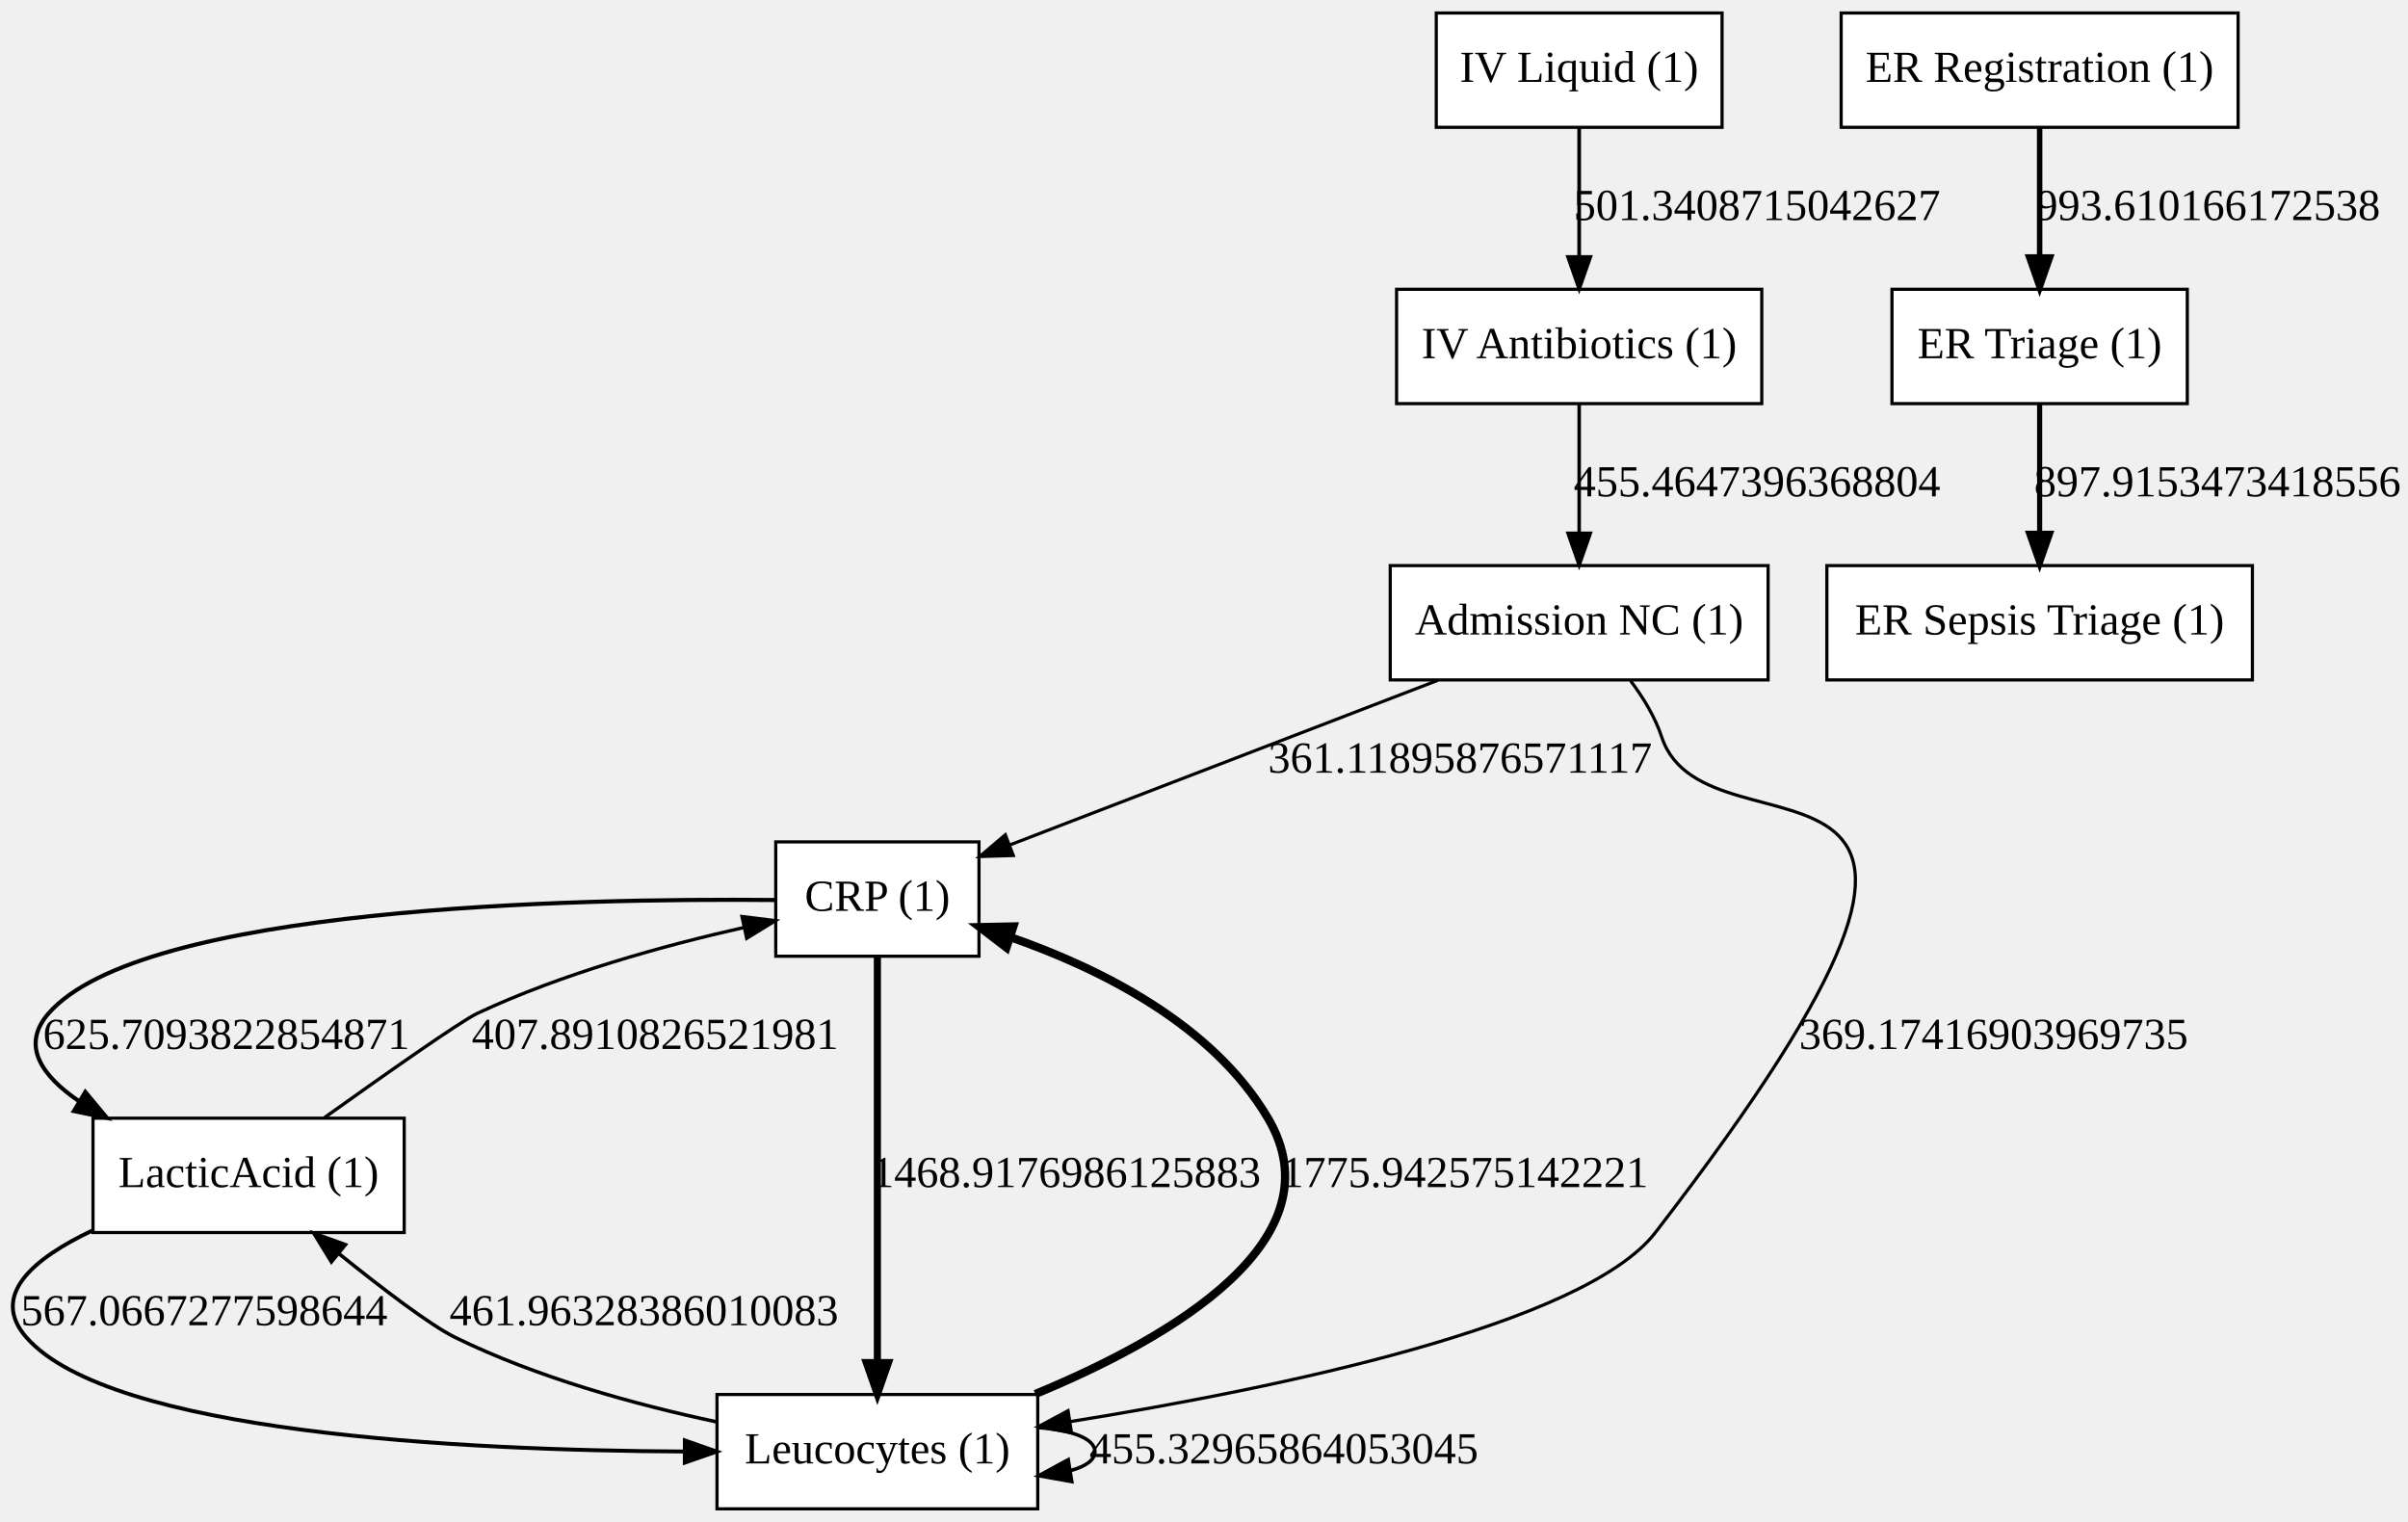
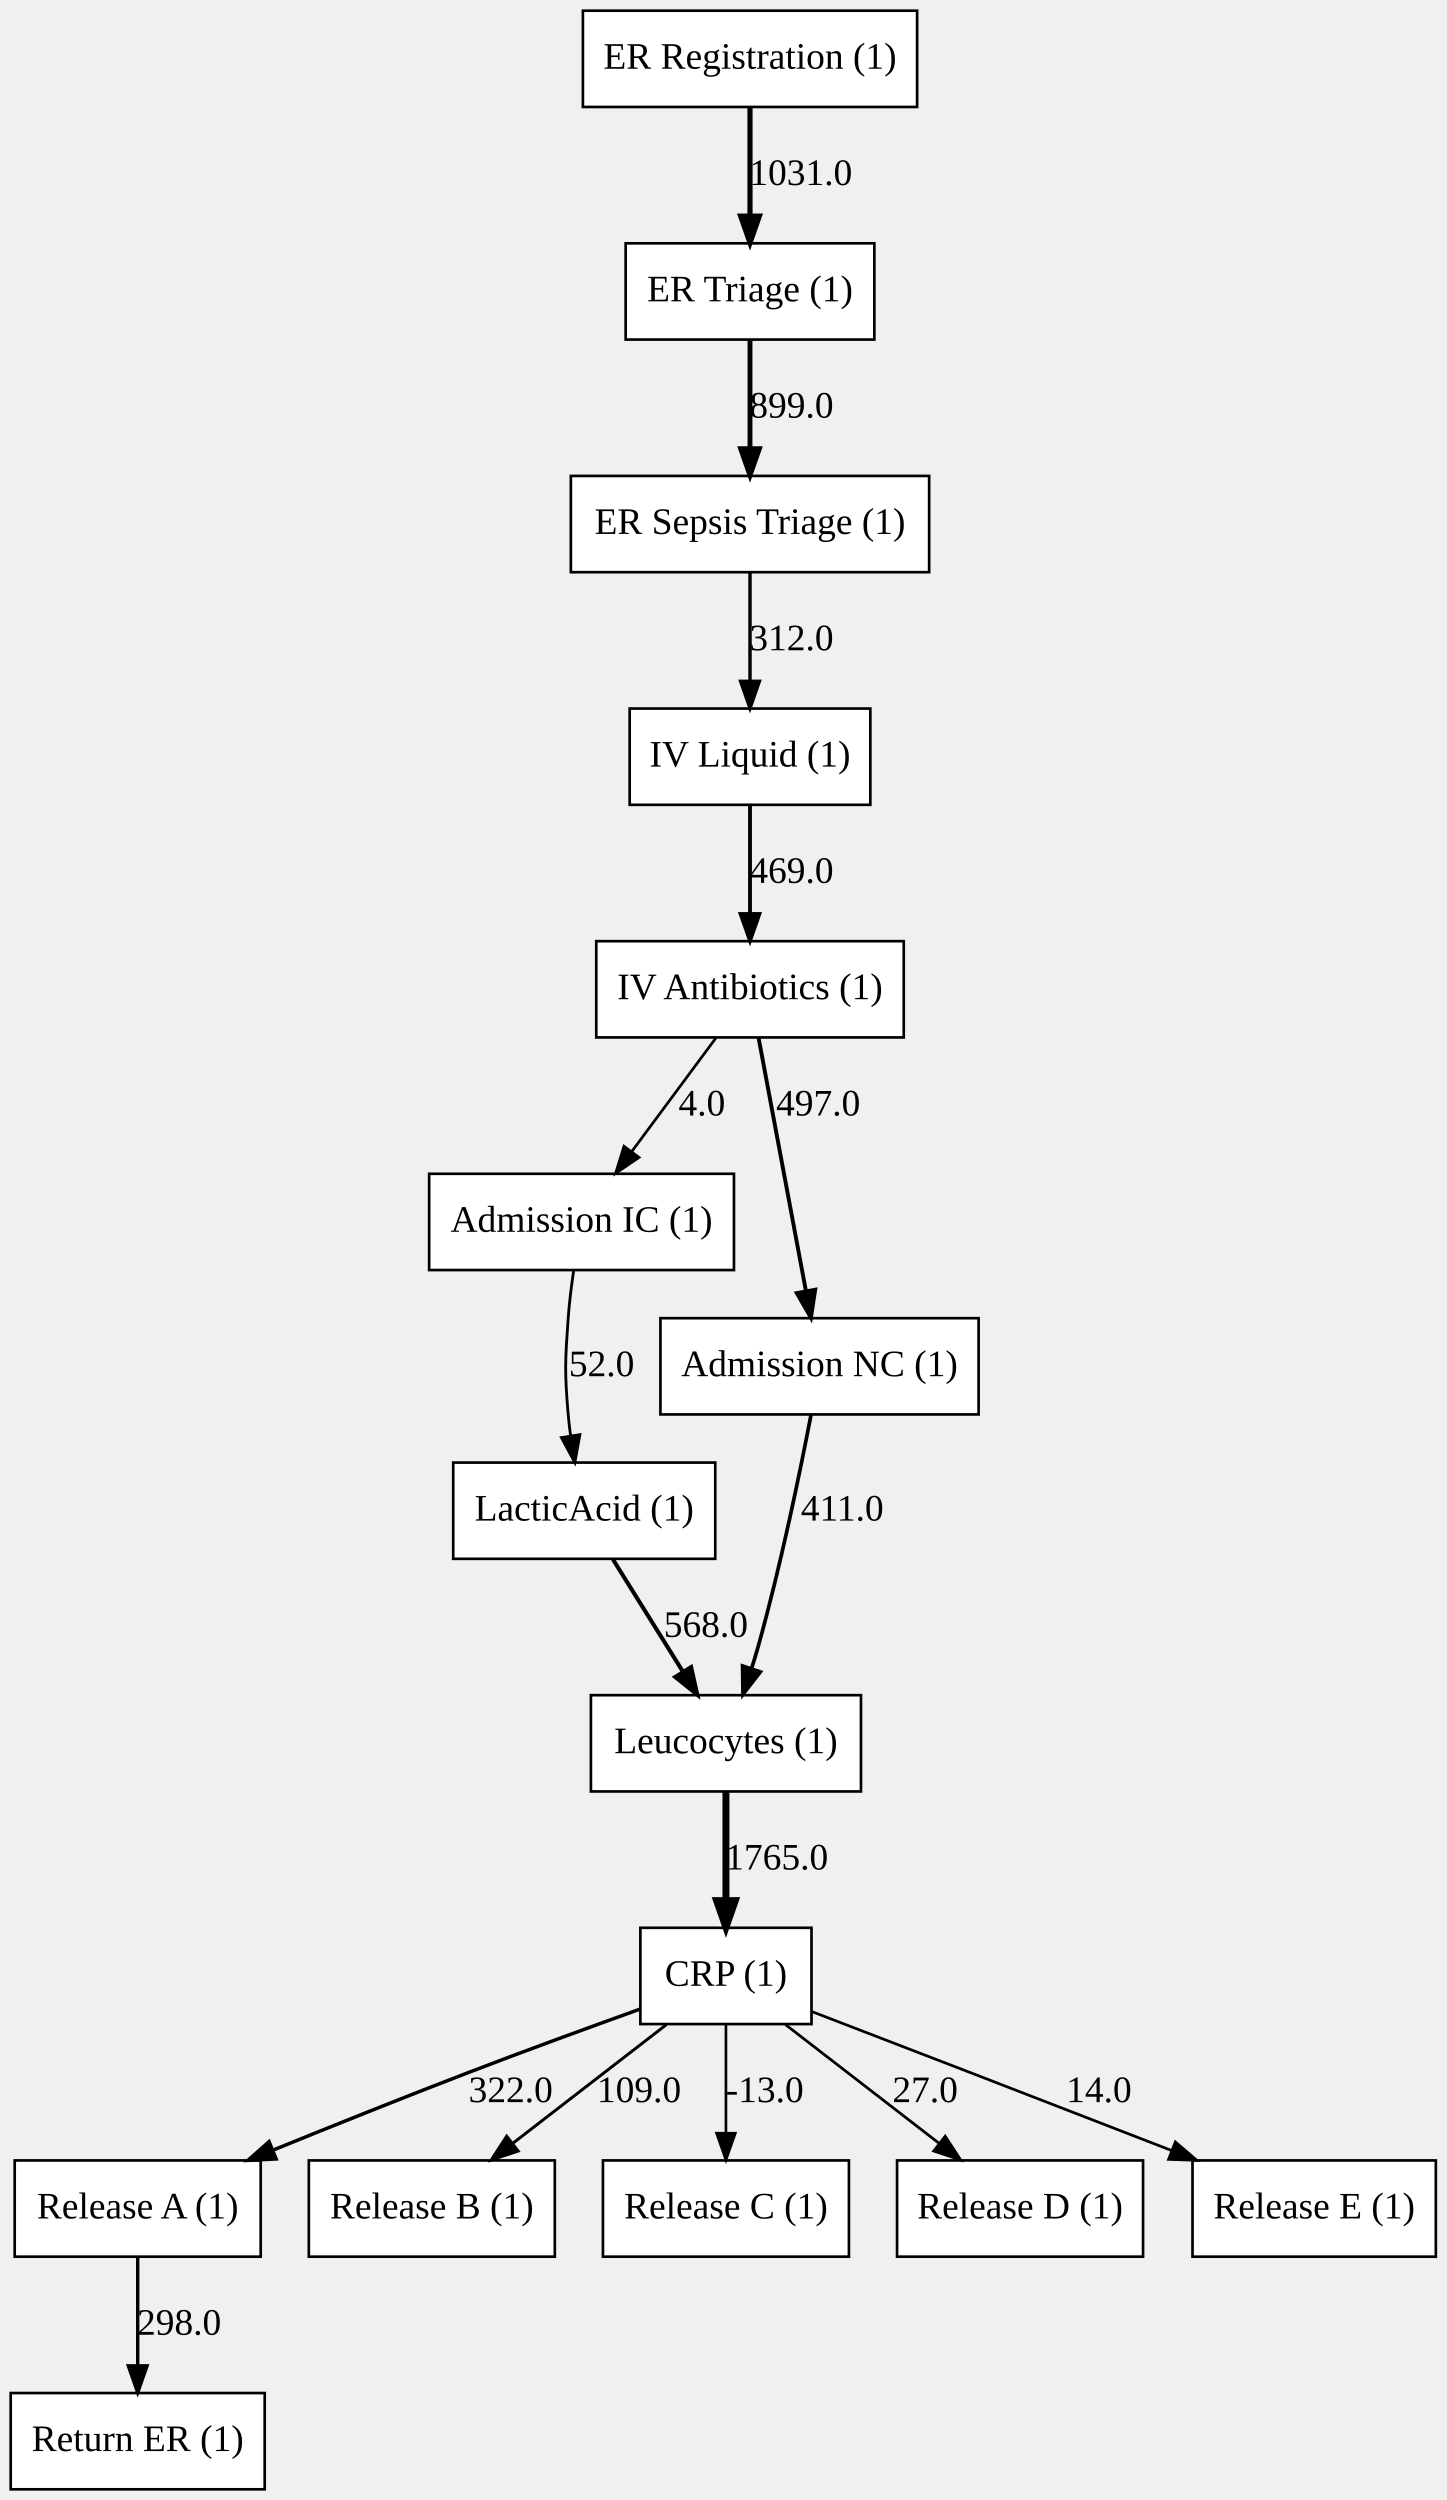
- <svg xmlns="http://www.w3.org/2000/svg" width="758pt" height="479pt" viewBox="0.00 0.00 758.29 479.00">
-   <g id="graph0" class="graph" transform="scale(1 1) rotate(0) translate(4 475)">
+ <svg xmlns="http://www.w3.org/2000/svg" width="541pt" height="935pt" viewBox="0.00 0.00 541.00 935.00">
+   <g id="graph0" class="graph" transform="scale(1 1) rotate(0) translate(4 931)">
    <g id="node1" class="node">
-       <polygon fill="#ffffff" stroke="black" points="552.789,-297 433.789,-297 433.789,-261 552.789,-261 552.789,-297" />
-       <text text-anchor="middle" x="493.289" y="-275.3" font-family="Times New Roman,serif" font-size="14.00">Admission NC (1)</text>
+       <polygon fill="#ffffff" stroke="black" points="270.5,-492 156.5,-492 156.5,-456 270.5,-456 270.5,-492" />
+       <text text-anchor="middle" x="213.5" y="-470.3" font-family="Times New Roman,serif" font-size="14.00">Admission IC (1)</text>
+     </g>
+     <g id="node9" class="node">
+       <polygon fill="#ffffff" stroke="black" points="263.5,-384 165.5,-384 165.5,-348 263.5,-348 263.5,-384" />
+       <text text-anchor="middle" x="214.5" y="-362.3" font-family="Times New Roman,serif" font-size="14.00">LacticAcid (1)</text>
+     </g>
+     <g id="edge1" class="edge">
+       <path fill="none" stroke="black" stroke-width="1.058" d="M210.572,-455.962C209.725,-450.269 208.918,-443.878 208.5,-438 207.366,-422.04 207.143,-417.942 208.5,-402 208.72,-399.42 209.029,-396.745 209.392,-394.074" />
+       <polygon fill="black" stroke="black" stroke-width="1.058" points="212.877,-394.44 210.986,-384.015 205.964,-393.344 212.877,-394.44" />
+       <text text-anchor="middle" x="221" y="-416.3" font-family="Times New Roman,serif" font-size="14.00">52.0</text>
    </g>
    <g id="node2" class="node">
-       <polygon fill="#ffffff" stroke="black" points="304.289,-210 240.289,-210 240.289,-174 304.289,-174 304.289,-210" />
-       <text text-anchor="middle" x="272.289" y="-188.3" font-family="Times New Roman,serif" font-size="14.00">CRP (1)</text>
+       <polygon fill="#ffffff" stroke="black" points="362,-438 243,-438 243,-402 362,-402 362,-438" />
+       <text text-anchor="middle" x="302.5" y="-416.3" font-family="Times New Roman,serif" font-size="14.00">Admission NC (1)</text>
    </g>
-     <g id="edge1" class="edge">
-       <path fill="none" stroke="black" d="M448.833,-260.901C409.441,-245.751 352.363,-223.798 313.866,-208.991" />
-       <polygon fill="black" stroke="black" points="315.091,-205.712 304.501,-205.389 312.578,-212.246 315.091,-205.712" />
-       <text text-anchor="middle" x="455.789" y="-231.8" font-family="Times New Roman,serif" font-size="14.00">361.11895876571117</text>
-     </g>
-     <g id="node9" class="node">
-       <polygon fill="#ffffff" stroke="black" points="322.789,-36 221.789,-36 221.789,-0 322.789,-0 322.789,-36" />
-       <text text-anchor="middle" x="272.289" y="-14.3" font-family="Times New Roman,serif" font-size="14.00">Leucocytes (1)</text>
+     <g id="node10" class="node">
+       <polygon fill="#ffffff" stroke="black" points="318,-297 217,-297 217,-261 318,-261 318,-297" />
+       <text text-anchor="middle" x="267.5" y="-275.3" font-family="Times New Roman,serif" font-size="14.00">Leucocytes (1)</text>
    </g>
    <g id="edge2" class="edge">
-       <path fill="none" stroke="black" stroke-width="1.009" d="M509.482,-260.735C513.471,-255.436 517.197,-249.324 519.289,-243 533.724,-199.363 650.227,-259.309 517.289,-87 494.862,-57.93 398.13,-37.927 333.132,-27.482" />
-       <polygon fill="black" stroke="black" stroke-width="1.009" points="333.41,-23.983 322.988,-25.888 332.324,-30.898 333.41,-23.983" />
-       <text text-anchor="middle" x="623.789" y="-144.8" font-family="Times New Roman,serif" font-size="14.00">369.17416903969735</text>
+       <path fill="none" stroke="black" stroke-width="1.382" d="M299.337,-401.921C295.357,-381.195 288.005,-345.264 279.5,-315 278.76,-312.366 277.934,-309.64 277.071,-306.924" />
+       <polygon fill="black" stroke="black" stroke-width="1.382" points="280.354,-305.706 273.872,-297.325 273.713,-307.919 280.354,-305.706" />
+       <text text-anchor="middle" x="311" y="-362.3" font-family="Times New Roman,serif" font-size="14.00">411.0</text>
+     </g>
+     <g id="node3" class="node">
+       <polygon fill="#ffffff" stroke="black" points="299.5,-210 235.5,-210 235.5,-174 299.5,-174 299.5,-210" />
+       <text text-anchor="middle" x="267.5" y="-188.3" font-family="Times New Roman,serif" font-size="14.00">CRP (1)</text>
+     </g>
+     <g id="node11" class="node">
+       <polygon fill="#ffffff" stroke="black" points="93.5,-123 1.5,-123 1.5,-87 93.5,-87 93.5,-123" />
+       <text text-anchor="middle" x="47.5" y="-101.3" font-family="Times New Roman,serif" font-size="14.00">Release A (1)</text>
+     </g>
+     <g id="edge3" class="edge">
+       <path fill="none" stroke="black" stroke-width="1.301" d="M235.4,-179.602C216.699,-172.886 192.699,-164.136 171.5,-156 147.229,-146.685 120.46,-135.95 98.026,-126.821" />
+       <polygon fill="black" stroke="black" stroke-width="1.301" points="99.277,-123.552 88.696,-123.016 96.633,-130.033 99.277,-123.552" />
+       <text text-anchor="middle" x="187" y="-144.8" font-family="Times New Roman,serif" font-size="14.00">322.0</text>
+     </g>
+     <g id="node12" class="node">
+       <polygon fill="#ffffff" stroke="black" points="203.5,-123 111.5,-123 111.5,-87 203.5,-87 203.5,-123" />
+       <text text-anchor="middle" x="157.5" y="-101.3" font-family="Times New Roman,serif" font-size="14.00">Release B (1)</text>
+     </g>
+     <g id="edge4" class="edge">
+       <path fill="none" stroke="black" stroke-width="1.11" d="M245.24,-173.799C228.69,-161.01 205.922,-143.417 187.727,-129.357" />
+       <polygon fill="black" stroke="black" stroke-width="1.11" points="189.78,-126.52 179.727,-123.175 185.5,-132.059 189.78,-126.52" />
+       <text text-anchor="middle" x="235" y="-144.8" font-family="Times New Roman,serif" font-size="14.00">109.0</text>
+     </g>
+     <g id="node13" class="node">
+       <polygon fill="#ffffff" stroke="black" points="313.5,-123 221.5,-123 221.5,-87 313.5,-87 313.5,-123" />
+       <text text-anchor="middle" x="267.5" y="-101.3" font-family="Times New Roman,serif" font-size="14.00">Release C (1)</text>
+     </g>
+     <g id="edge5" class="edge">
+       <path fill="none" stroke="black" d="M267.5,-173.799C267.5,-162.163 267.5,-146.548 267.5,-133.237" />
+       <polygon fill="black" stroke="black" points="271,-133.175 267.5,-123.175 264,-133.175 271,-133.175" />
+       <text text-anchor="middle" x="282" y="-144.8" font-family="Times New Roman,serif" font-size="14.00">-13.0</text>
+     </g>
+     <g id="node14" class="node">
+       <polygon fill="#ffffff" stroke="black" points="423.5,-123 331.5,-123 331.5,-87 423.5,-87 423.5,-123" />
+       <text text-anchor="middle" x="377.5" y="-101.3" font-family="Times New Roman,serif" font-size="14.00">Release D (1)</text>
+     </g>
+     <g id="edge6" class="edge">
+       <path fill="none" stroke="black" stroke-width="1.036" d="M289.76,-173.799C306.31,-161.01 329.078,-143.417 347.273,-129.357" />
+       <polygon fill="black" stroke="black" stroke-width="1.036" points="349.5,-132.059 355.273,-123.175 345.22,-126.52 349.5,-132.059" />
+       <text text-anchor="middle" x="342" y="-144.8" font-family="Times New Roman,serif" font-size="14.00">27.0</text>
+     </g>
+     <g id="node15" class="node">
+       <polygon fill="#ffffff" stroke="black" points="533,-123 442,-123 442,-87 533,-87 533,-123" />
+       <text text-anchor="middle" x="487.5" y="-101.3" font-family="Times New Roman,serif" font-size="14.00">Release E (1)</text>
+     </g>
+     <g id="edge7" class="edge">
+       <path fill="none" stroke="black" stroke-width="1.024" d="M299.515,-178.71C316.957,-172.008 338.92,-163.56 358.5,-156 383.413,-146.381 411.018,-135.686 434.278,-126.664" />
+       <polygon fill="black" stroke="black" stroke-width="1.024" points="435.569,-129.918 443.626,-123.038 433.037,-123.392 435.569,-129.918" />
+       <text text-anchor="middle" x="407" y="-144.8" font-family="Times New Roman,serif" font-size="14.00">14.0</text>
+     </g>
+     <g id="node4" class="node">
+       <polygon fill="#ffffff" stroke="black" points="339,-927 214,-927 214,-891 339,-891 339,-927" />
+       <text text-anchor="middle" x="276.5" y="-905.3" font-family="Times New Roman,serif" font-size="14.00">ER Registration (1)</text>
+     </g>
+     <g id="node6" class="node">
+       <polygon fill="#ffffff" stroke="black" points="323,-840 230,-840 230,-804 323,-804 323,-840" />
+       <text text-anchor="middle" x="276.5" y="-818.3" font-family="Times New Roman,serif" font-size="14.00">ER Triage (1)</text>
+     </g>
+     <g id="edge8" class="edge">
+       <path fill="none" stroke="black" stroke-width="1.939" d="M276.5,-890.799C276.5,-879.163 276.5,-863.548 276.5,-850.237" />
+       <polygon fill="black" stroke="black" stroke-width="1.939" points="280,-850.175 276.5,-840.175 273,-850.175 280,-850.175" />
+       <text text-anchor="middle" x="295.5" y="-861.8" font-family="Times New Roman,serif" font-size="14.00">1031.0</text>
+     </g>
+     <g id="node5" class="node">
+       <polygon fill="#ffffff" stroke="black" points="343.5,-753 209.5,-753 209.5,-717 343.5,-717 343.5,-753" />
+       <text text-anchor="middle" x="276.5" y="-731.3" font-family="Times New Roman,serif" font-size="14.00">ER Sepsis Triage (1)</text>
    </g>
    <g id="node8" class="node">
-       <polygon fill="#ffffff" stroke="black" points="123.289,-123 25.289,-123 25.289,-87 123.289,-87 123.289,-123" />
-       <text text-anchor="middle" x="74.289" y="-101.3" font-family="Times New Roman,serif" font-size="14.00">LacticAcid (1)</text>
+       <polygon fill="#ffffff" stroke="black" points="321.5,-666 231.5,-666 231.5,-630 321.5,-630 321.5,-666" />
+       <text text-anchor="middle" x="276.5" y="-644.3" font-family="Times New Roman,serif" font-size="14.00">IV Liquid (1)</text>
    </g>
-     <g id="edge3" class="edge">
-       <path fill="none" stroke="black" stroke-width="1.299" d="M239.894,-191.7C176.713,-192.296 40.639,-189.549 11.289,-156 2.474,-145.924 9.098,-136.382 20.834,-128.388" />
-       <polygon fill="black" stroke="black" stroke-width="1.299" points="22.864,-131.252 29.648,-123.113 19.27,-125.245 22.864,-131.252" />
-       <text text-anchor="middle" x="67.289" y="-144.8" font-family="Times New Roman,serif" font-size="14.00">625.7093822854871</text>
+     <g id="edge9" class="edge">
+       <path fill="none" stroke="black" stroke-width="1.292" d="M276.5,-716.799C276.5,-705.163 276.5,-689.548 276.5,-676.237" />
+       <polygon fill="black" stroke="black" stroke-width="1.292" points="280,-676.175 276.5,-666.175 273,-676.175 280,-676.175" />
+       <text text-anchor="middle" x="292" y="-687.8" font-family="Times New Roman,serif" font-size="14.00">312.0</text>
    </g>
-     <g id="edge4" class="edge">
-       <path fill="none" stroke="black" stroke-width="2.253" d="M272.289,-173.879C272.289,-144.001 272.289,-82.113 272.289,-46.274" />
-       <polygon fill="black" stroke="black" stroke-width="2.253" points="275.789,-46.052 272.289,-36.052 268.789,-46.052 275.789,-46.052" />
-       <text text-anchor="middle" x="331.789" y="-101.3" font-family="Times New Roman,serif" font-size="14.00">1468.9176986125883</text>
-     </g>
-     <g id="node3" class="node">
-       <polygon fill="#ffffff" stroke="black" points="700.789,-471 575.789,-471 575.789,-435 700.789,-435 700.789,-471" />
-       <text text-anchor="middle" x="638.289" y="-449.3" font-family="Times New Roman,serif" font-size="14.00">ER Registration (1)</text>
-     </g>
-     <g id="node5" class="node">
-       <polygon fill="#ffffff" stroke="black" points="684.789,-384 591.789,-384 591.789,-348 684.789,-348 684.789,-384" />
-       <text text-anchor="middle" x="638.289" y="-362.3" font-family="Times New Roman,serif" font-size="14.00">ER Triage (1)</text>
-     </g>
-     <g id="edge5" class="edge">
-       <path fill="none" stroke="black" stroke-width="1.715" d="M638.289,-434.799C638.289,-423.163 638.289,-407.548 638.289,-394.237" />
-       <polygon fill="black" stroke="black" stroke-width="1.715" points="641.789,-394.175 638.289,-384.175 634.789,-394.175 641.789,-394.175" />
-       <text text-anchor="middle" x="691.289" y="-405.8" font-family="Times New Roman,serif" font-size="14.00">993.610166172538</text>
-     </g>
-     <g id="node4" class="node">
-       <polygon fill="#ffffff" stroke="black" points="705.289,-297 571.289,-297 571.289,-261 705.289,-261 705.289,-297" />
-       <text text-anchor="middle" x="638.289" y="-275.3" font-family="Times New Roman,serif" font-size="14.00">ER Sepsis Triage (1)</text>
-     </g>
-     <g id="edge6" class="edge">
-       <path fill="none" stroke="black" stroke-width="1.607" d="M638.289,-347.799C638.289,-336.163 638.289,-320.548 638.289,-307.237" />
-       <polygon fill="black" stroke="black" stroke-width="1.607" points="641.789,-307.175 638.289,-297.175 634.789,-307.175 641.789,-307.175" />
-       <text text-anchor="middle" x="694.289" y="-318.8" font-family="Times New Roman,serif" font-size="14.00">897.9153473418556</text>
-     </g>
-     <g id="node6" class="node">
-       <polygon fill="#ffffff" stroke="black" points="550.789,-384 435.789,-384 435.789,-348 550.789,-348 550.789,-384" />
-       <text text-anchor="middle" x="493.289" y="-362.3" font-family="Times New Roman,serif" font-size="14.00">IV Antibiotics (1)</text>
-     </g>
-     <g id="edge7" class="edge">
-       <path fill="none" stroke="black" stroke-width="1.107" d="M493.289,-347.799C493.289,-336.163 493.289,-320.548 493.289,-307.237" />
-       <polygon fill="black" stroke="black" stroke-width="1.107" points="496.789,-307.175 493.289,-297.175 489.789,-307.175 496.789,-307.175" />
-       <text text-anchor="middle" x="549.289" y="-318.8" font-family="Times New Roman,serif" font-size="14.00">455.4647396368804</text>
+     <g id="edge10" class="edge">
+       <path fill="none" stroke="black" stroke-width="1.821" d="M276.5,-803.799C276.5,-792.163 276.5,-776.548 276.5,-763.237" />
+       <polygon fill="black" stroke="black" stroke-width="1.821" points="280,-763.175 276.5,-753.175 273,-763.175 280,-763.175" />
+       <text text-anchor="middle" x="292" y="-774.8" font-family="Times New Roman,serif" font-size="14.00">899.0</text>
    </g>
    <g id="node7" class="node">
-       <polygon fill="#ffffff" stroke="black" points="538.289,-471 448.289,-471 448.289,-435 538.289,-435 538.289,-471" />
-       <text text-anchor="middle" x="493.289" y="-449.3" font-family="Times New Roman,serif" font-size="14.00">IV Liquid (1)</text>
-     </g>
-     <g id="edge8" class="edge">
-       <path fill="none" stroke="black" stroke-width="1.159" d="M493.289,-434.799C493.289,-423.163 493.289,-407.548 493.289,-394.237" />
-       <polygon fill="black" stroke="black" stroke-width="1.159" points="496.789,-394.175 493.289,-384.175 489.789,-394.175 496.789,-394.175" />
-       <text text-anchor="middle" x="549.289" y="-405.8" font-family="Times New Roman,serif" font-size="14.00">501.3408715042627</text>
-     </g>
-     <g id="edge9" class="edge">
-       <path fill="none" stroke="black" stroke-width="1.053" d="M98.066,-123.102C116.974,-136.601 141.089,-153.558 146.289,-156 173.021,-168.551 205.119,-177.384 230.227,-183.036" />
-       <polygon fill="black" stroke="black" stroke-width="1.053" points="229.66,-186.495 240.175,-185.193 231.143,-179.654 229.66,-186.495" />
-       <text text-anchor="middle" x="202.289" y="-144.8" font-family="Times New Roman,serif" font-size="14.00">407.8910826521981</text>
-     </g>
-     <g id="edge10" class="edge">
-       <path fill="none" stroke="black" stroke-width="1.233" d="M25.061,-87.621C6.627,-78.901 -7.337,-67.243 4.289,-54 30.697,-23.919 140.937,-18.388 211.542,-18.044" />
-       <polygon fill="black" stroke="black" stroke-width="1.233" points="211.662,-21.544 221.657,-18.029 211.652,-14.544 211.662,-21.544" />
-       <text text-anchor="middle" x="60.289" y="-57.8" font-family="Times New Roman,serif" font-size="14.00">567.0667277598644</text>
+       <polygon fill="#ffffff" stroke="black" points="334,-579 219,-579 219,-543 334,-543 334,-579" />
+       <text text-anchor="middle" x="276.5" y="-557.3" font-family="Times New Roman,serif" font-size="14.00">IV Antibiotics (1)</text>
    </g>
    <g id="edge11" class="edge">
-       <path fill="none" stroke="black" stroke-width="2.6" d="M322.023,-36.152C365.291,-54.052 417.807,-84.822 395.289,-123 377.881,-152.517 342.554,-170.113 314.209,-179.985" />
-       <polygon fill="black" stroke="black" stroke-width="2.6" points="312.928,-176.721 304.515,-183.161 315.108,-183.373 312.928,-176.721" />
-       <text text-anchor="middle" x="457.289" y="-101.3" font-family="Times New Roman,serif" font-size="14.00">1775.942575142221</text>
+       <path fill="none" stroke="black" stroke-width="1.015" d="M263.751,-542.799C254.699,-530.587 242.4,-513.992 232.235,-500.278" />
+       <polygon fill="black" stroke="black" stroke-width="1.015" points="234.996,-498.125 226.23,-492.175 229.373,-502.293 234.996,-498.125" />
+       <text text-anchor="middle" x="258.5" y="-513.8" font-family="Times New Roman,serif" font-size="14.00">4.0</text>
    </g>
    <g id="edge12" class="edge">
-       <path fill="none" stroke="black" stroke-width="1.114" d="M221.656,-27.377C196.095,-32.819 165.114,-41.317 139.289,-54 131.491,-57.83 116.355,-69.372 102.65,-80.403" />
-       <polygon fill="black" stroke="black" stroke-width="1.114" points="100.362,-77.752 94.812,-86.776 104.779,-83.183 100.362,-77.752" />
-       <text text-anchor="middle" x="198.789" y="-57.8" font-family="Times New Roman,serif" font-size="14.00">461.96328386010083</text>
+       <path fill="none" stroke="black" stroke-width="1.459" d="M279.688,-542.956C284.113,-519.3 292.164,-476.26 297.421,-448.153" />
+       <polygon fill="black" stroke="black" stroke-width="1.459" points="300.887,-448.657 299.286,-438.184 294.007,-447.37 300.887,-448.657" />
+       <text text-anchor="middle" x="302" y="-513.8" font-family="Times New Roman,serif" font-size="14.00">497.0</text>
    </g>
    <g id="edge13" class="edge">
-       <path fill="none" stroke="black" stroke-width="1.107" d="M323.073,-25.575C333.397,-24.75 340.789,-22.225 340.789,-18 340.789,-15.36 337.902,-13.383 333.215,-12.071" />
-       <polygon fill="black" stroke="black" stroke-width="1.107" points="333.505,-8.572 323.073,-10.425 332.384,-15.482 333.505,-8.572" />
-       <text text-anchor="middle" x="400.289" y="-14.3" font-family="Times New Roman,serif" font-size="14.00">455.32965864053045</text>
+       <path fill="none" stroke="black" stroke-width="1.434" d="M276.5,-629.799C276.5,-618.163 276.5,-602.548 276.5,-589.237" />
+       <polygon fill="black" stroke="black" stroke-width="1.434" points="280,-589.175 276.5,-579.175 273,-589.175 280,-589.175" />
+       <text text-anchor="middle" x="292" y="-600.8" font-family="Times New Roman,serif" font-size="14.00">469.0</text>
+     </g>
+     <g id="edge14" class="edge">
+       <path fill="none" stroke="black" stroke-width="1.523" d="M225.225,-347.799C232.768,-335.702 242.992,-319.305 251.496,-305.667" />
+       <polygon fill="black" stroke="black" stroke-width="1.523" points="254.47,-307.513 256.791,-297.175 248.53,-303.809 254.47,-307.513" />
+       <text text-anchor="middle" x="260" y="-318.8" font-family="Times New Roman,serif" font-size="14.00">568.0</text>
+     </g>
+     <g id="edge15" class="edge">
+       <path fill="none" stroke="black" stroke-width="2.6" d="M267.5,-260.799C267.5,-249.163 267.5,-233.548 267.5,-220.237" />
+       <polygon fill="black" stroke="black" stroke-width="2.6" points="271,-220.175 267.5,-210.175 264,-220.175 271,-220.175" />
+       <text text-anchor="middle" x="286.5" y="-231.8" font-family="Times New Roman,serif" font-size="14.00">1765.0</text>
+     </g>
+     <g id="node16" class="node">
+       <polygon fill="#ffffff" stroke="black" points="95,-36 0,-36 0,-0 95,-0 95,-36" />
+       <text text-anchor="middle" x="47.5" y="-14.3" font-family="Times New Roman,serif" font-size="14.00">Return ER (1)</text>
+     </g>
+     <g id="edge16" class="edge">
+       <path fill="none" stroke="black" stroke-width="1.28" d="M47.5,-86.799C47.5,-75.163 47.5,-59.548 47.5,-46.237" />
+       <polygon fill="black" stroke="black" stroke-width="1.28" points="51,-46.175 47.5,-36.175 44,-46.175 51,-46.175" />
+       <text text-anchor="middle" x="63" y="-57.8" font-family="Times New Roman,serif" font-size="14.00">298.0</text>
    </g>
  </g>
</svg>
